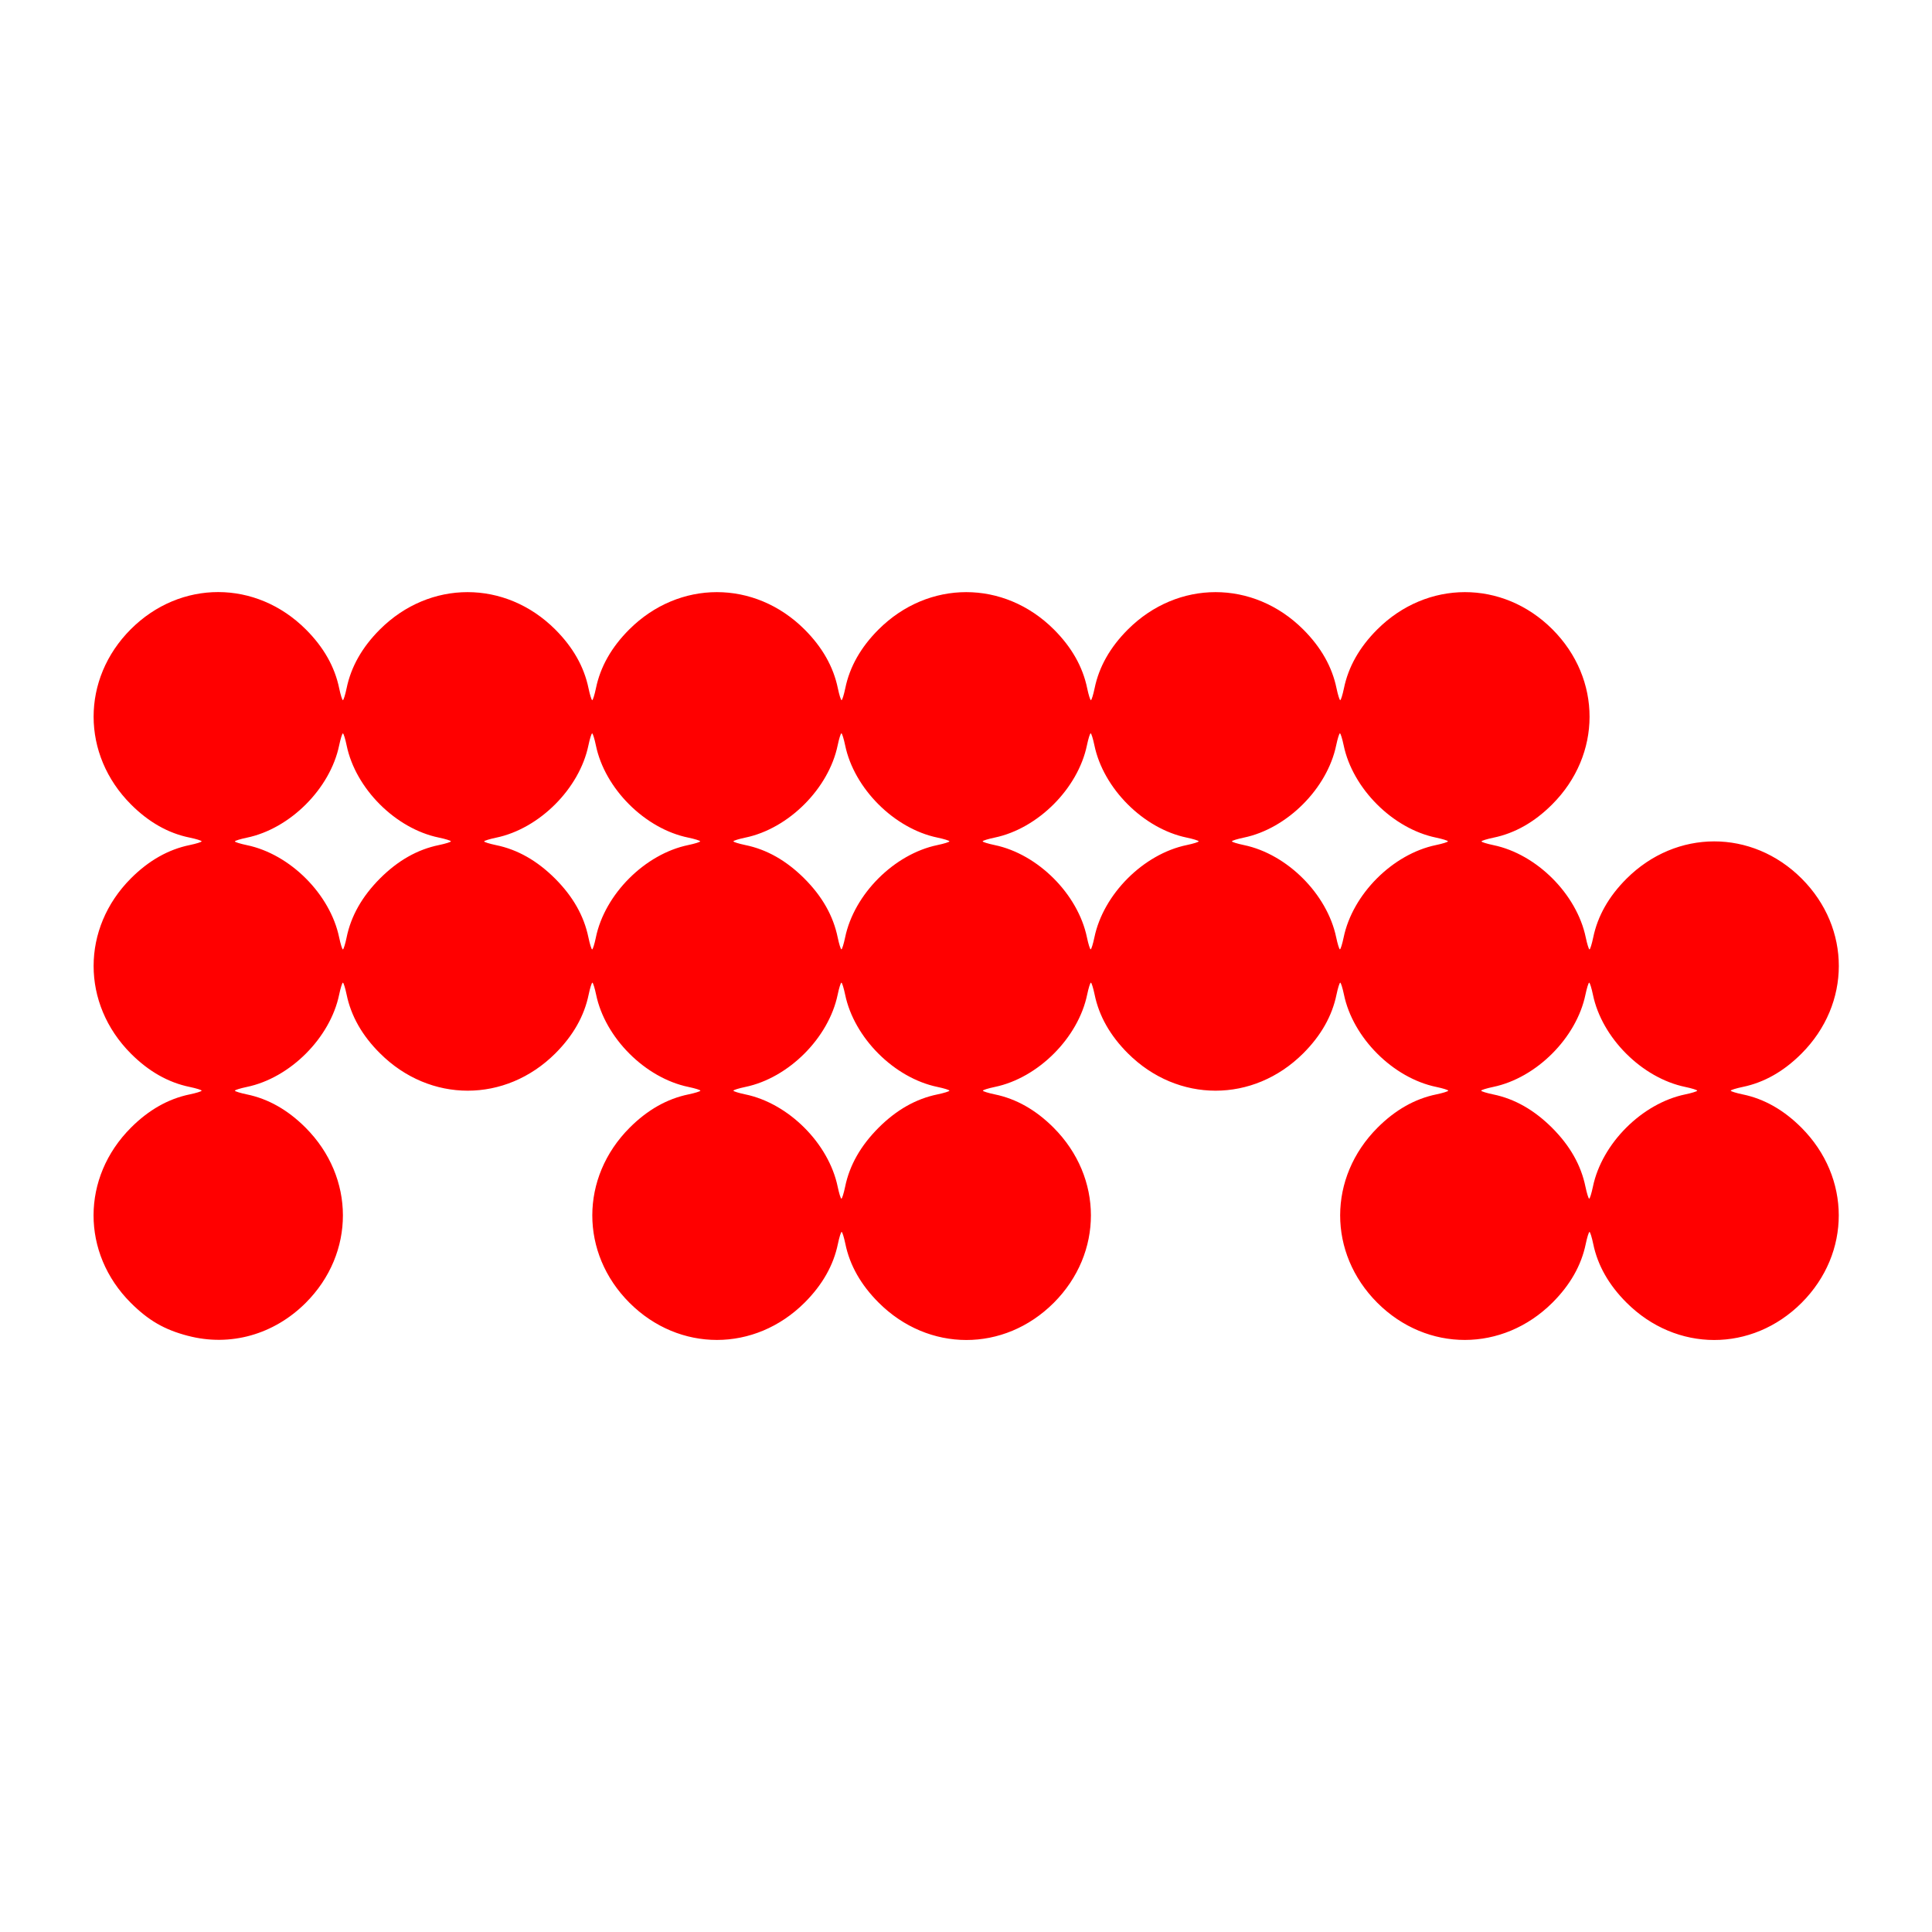
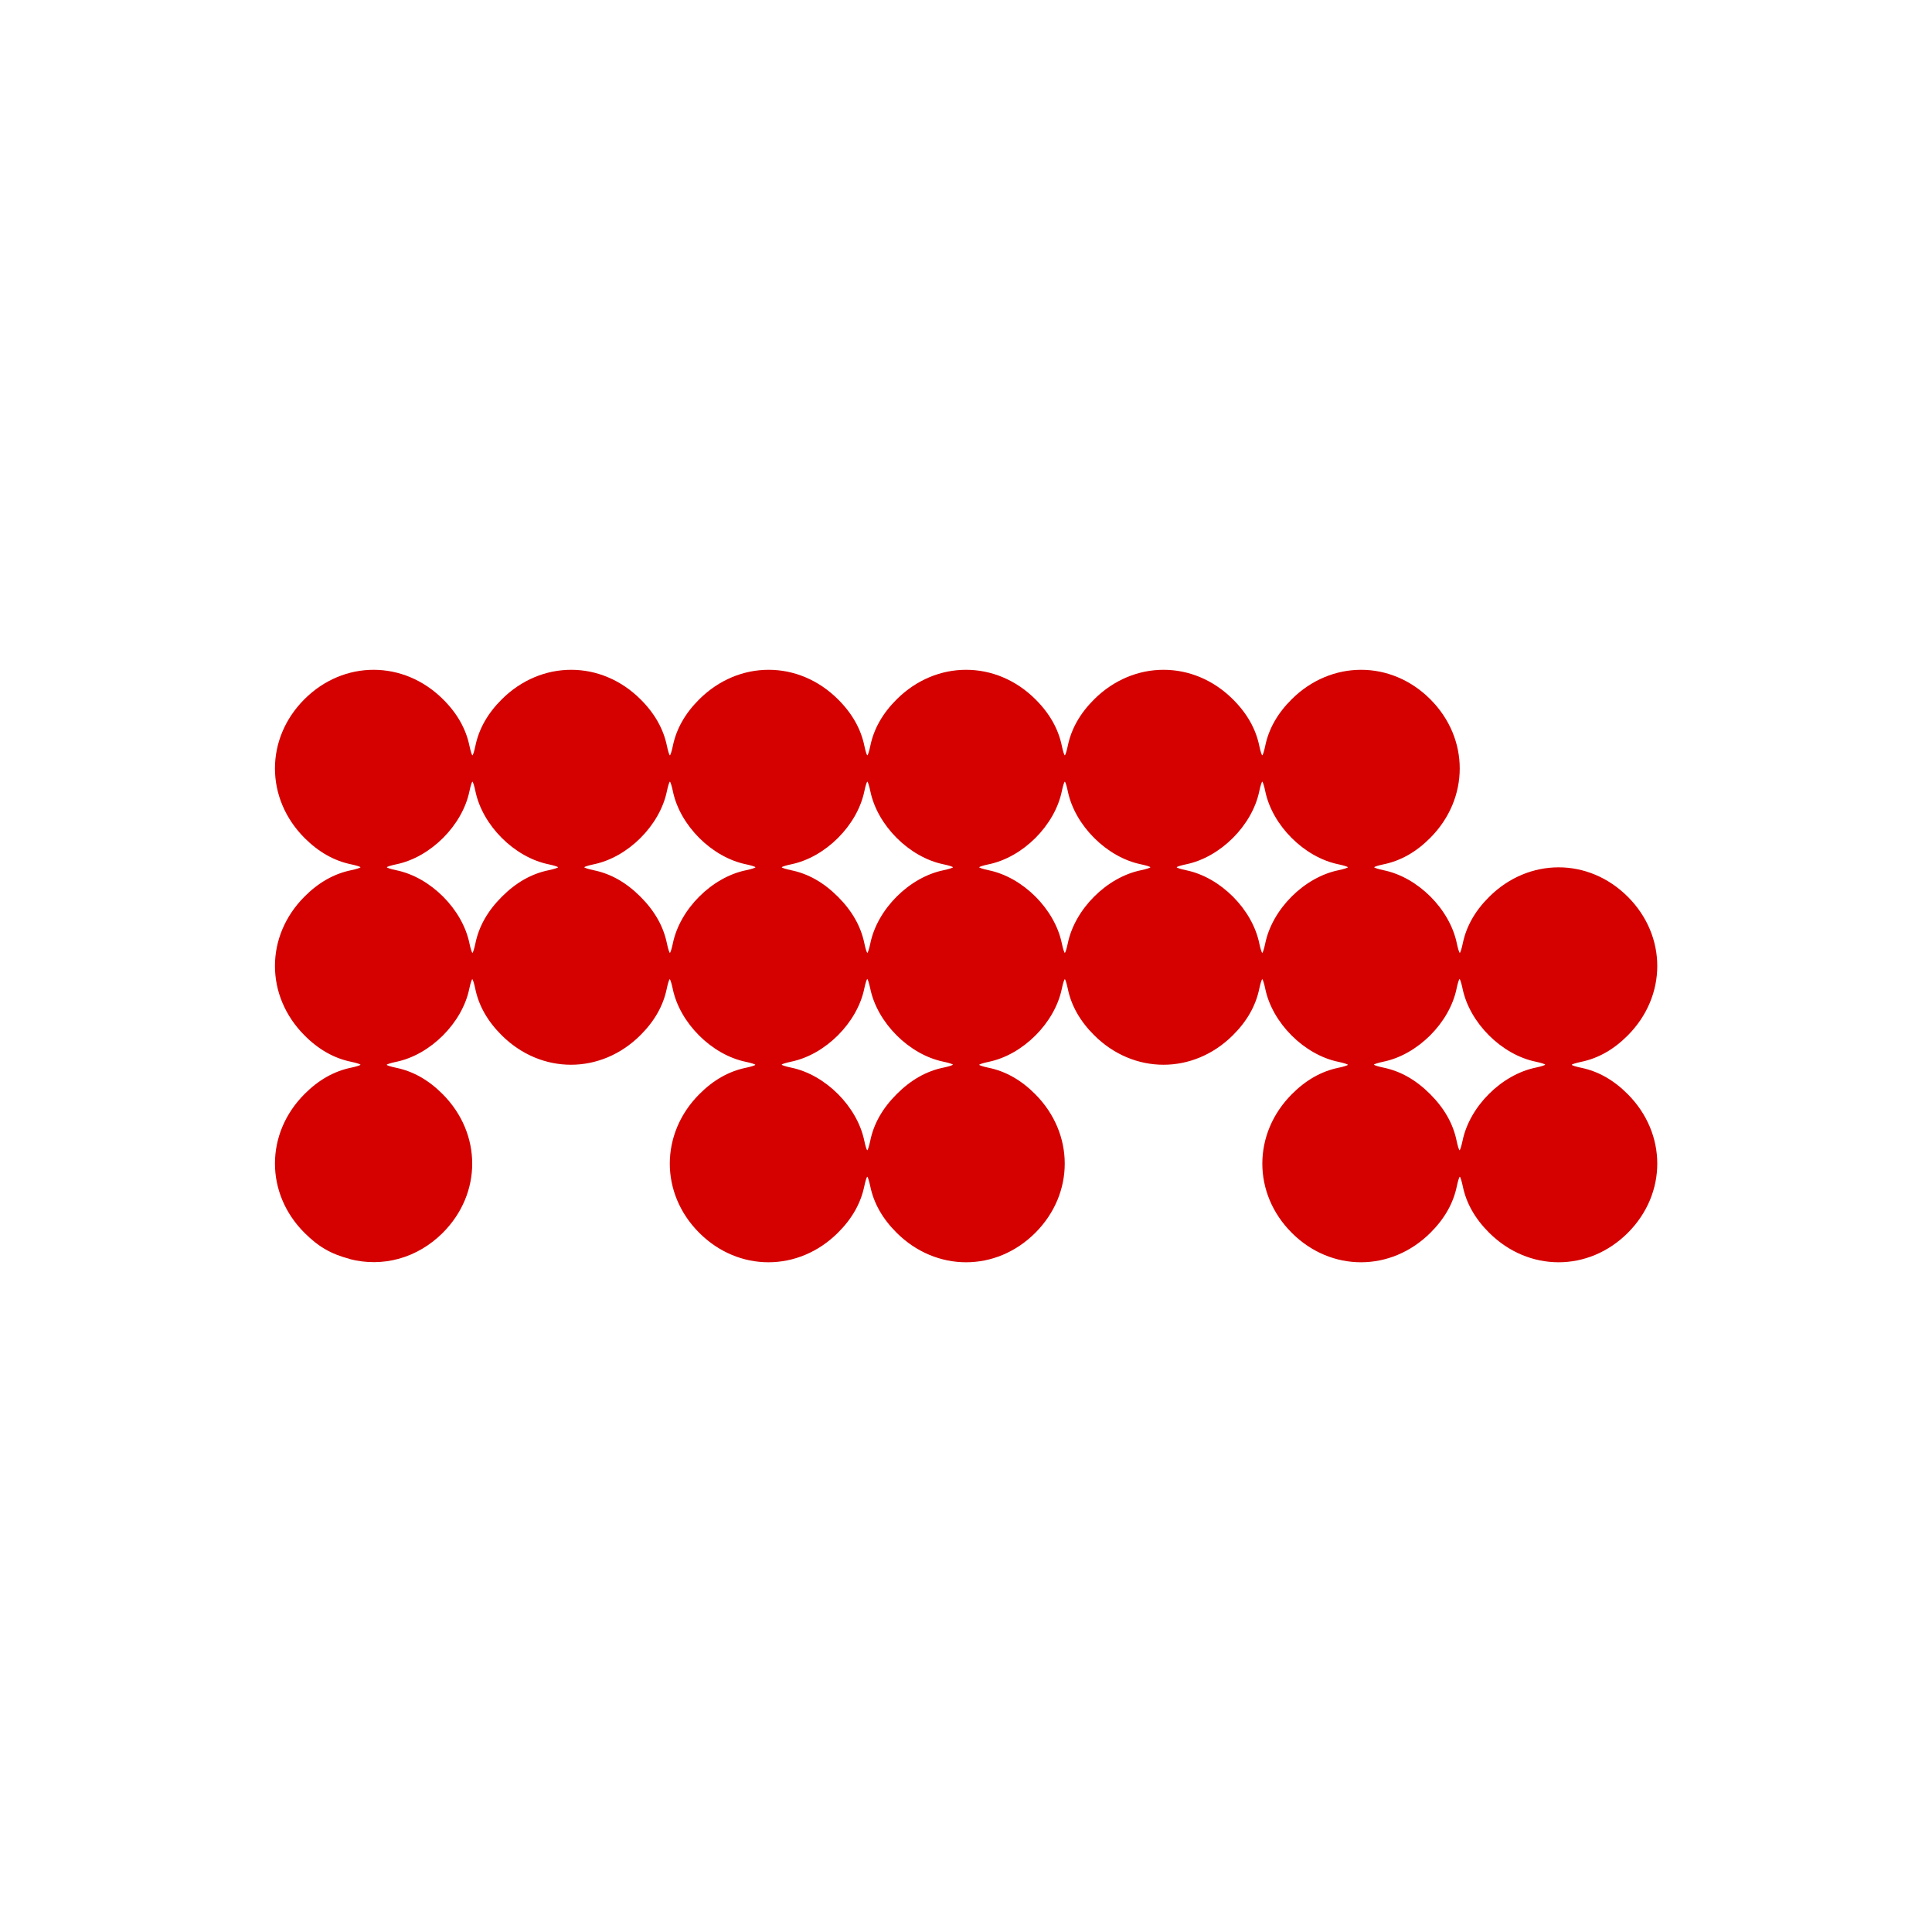
<svg xmlns="http://www.w3.org/2000/svg" width="96" height="96" viewBox="0 0 25.4 25.4" version="1.1" id="svg135" xml:space="preserve">
  <defs id="defs132" />
  <g id="layer1">
-     <path style="fill:#ff0000;fill-opacity:1;stroke-width:0.027" d="m 2.47,17.562 c -0.31,-0.081 -0.518,-0.202 -0.751,-0.434 -0.653,-0.653 -0.652,-1.648 0.003,-2.303 0.233,-0.233 0.49,-0.379 0.772,-0.437 0.086,-0.018 0.157,-0.04 0.157,-0.049 0,-0.009 -0.071,-0.031 -0.157,-0.049 -0.282,-0.058 -0.539,-0.204 -0.772,-0.437 -0.655,-0.656 -0.655,-1.65 0,-2.306 0.233,-0.233 0.49,-0.379 0.772,-0.437 0.086,-0.018 0.157,-0.04 0.157,-0.049 0,-0.009 -0.071,-0.031 -0.157,-0.049 C 2.212,10.955 1.955,10.809 1.722,10.576 1.068,9.921 1.067,8.926 1.719,8.273 2.372,7.62 3.367,7.621 4.022,8.276 4.255,8.509 4.401,8.766 4.459,9.048 c 0.018,0.086 0.04,0.157 0.049,0.157 0.009,0 0.031,-0.071 0.049,-0.157 0.058,-0.282 0.204,-0.539 0.437,-0.772 0.656,-0.655 1.65,-0.655 2.306,0 0.233,0.233 0.379,0.49 0.437,0.772 0.018,0.086 0.04,0.157 0.049,0.157 0.009,0 0.031,-0.071 0.049,-0.157 0.058,-0.282 0.204,-0.539 0.437,-0.772 0.656,-0.655 1.65,-0.655 2.306,0 0.233,0.233 0.379,0.49 0.437,0.772 0.018,0.086 0.04,0.157 0.049,0.157 0.009,0 0.031,-0.071 0.049,-0.157 0.058,-0.282 0.204,-0.539 0.437,-0.772 0.656,-0.655 1.65,-0.655 2.306,0 0.233,0.233 0.379,0.49 0.437,0.772 0.018,0.086 0.04,0.157 0.049,0.157 0.009,0 0.031,-0.071 0.049,-0.157 0.058,-0.282 0.204,-0.539 0.437,-0.772 0.656,-0.655 1.65,-0.655 2.306,0 0.233,0.233 0.379,0.49 0.437,0.772 0.018,0.086 0.04,0.157 0.049,0.157 0.009,0 0.031,-0.071 0.049,-0.157 0.058,-0.282 0.204,-0.539 0.437,-0.772 0.655,-0.654 1.65,-0.655 2.303,-0.003 0.653,0.653 0.652,1.648 -0.003,2.303 -0.233,0.233 -0.49,0.379 -0.772,0.437 -0.086,0.018 -0.157,0.04 -0.157,0.049 0,0.009 0.071,0.031 0.157,0.049 0.569,0.118 1.096,0.645 1.214,1.214 0.018,0.086 0.04,0.157 0.049,0.157 0.009,0 0.031,-0.071 0.049,-0.157 0.058,-0.282 0.204,-0.539 0.437,-0.772 0.655,-0.654 1.65,-0.655 2.303,-0.003 0.653,0.653 0.652,1.648 -0.003,2.303 -0.233,0.233 -0.49,0.379 -0.772,0.437 -0.086,0.018 -0.157,0.04 -0.157,0.049 0,0.009 0.071,0.031 0.157,0.049 0.282,0.058 0.539,0.204 0.772,0.437 0.654,0.655 0.655,1.65 0.003,2.303 -0.653,0.653 -1.648,0.652 -2.303,-0.003 -0.233,-0.233 -0.379,-0.49 -0.437,-0.772 -0.018,-0.086 -0.04,-0.157 -0.049,-0.157 -0.009,0 -0.031,0.071 -0.049,0.157 -0.058,0.282 -0.204,0.539 -0.437,0.772 -0.655,0.654 -1.65,0.655 -2.303,0.003 -0.653,-0.653 -0.652,-1.648 0.003,-2.303 0.233,-0.233 0.49,-0.379 0.772,-0.437 0.086,-0.018 0.157,-0.04 0.157,-0.049 0,-0.009 -0.071,-0.031 -0.157,-0.049 -0.569,-0.118 -1.096,-0.645 -1.214,-1.214 -0.018,-0.086 -0.04,-0.157 -0.049,-0.157 -0.009,0 -0.031,0.071 -0.049,0.157 -0.058,0.282 -0.204,0.539 -0.437,0.772 -0.656,0.655 -1.65,0.655 -2.306,0 -0.233,-0.233 -0.379,-0.49 -0.437,-0.772 -0.018,-0.086 -0.04,-0.157 -0.049,-0.157 -0.009,0 -0.031,0.071 -0.049,0.157 -0.118,0.569 -0.645,1.096 -1.214,1.214 -0.086,0.018 -0.157,0.04 -0.157,0.049 0,0.009 0.071,0.031 0.157,0.049 0.282,0.058 0.539,0.204 0.772,0.437 0.654,0.655 0.655,1.65 0.003,2.303 -0.653,0.653 -1.648,0.652 -2.303,-0.003 -0.233,-0.233 -0.379,-0.49 -0.437,-0.772 -0.018,-0.086 -0.04,-0.157 -0.049,-0.157 -0.009,0 -0.031,0.071 -0.049,0.157 -0.058,0.282 -0.204,0.539 -0.437,0.772 -0.655,0.654 -1.65,0.655 -2.303,0.003 -0.653,-0.653 -0.652,-1.648 0.003,-2.303 0.233,-0.233 0.49,-0.379 0.772,-0.437 0.086,-0.018 0.157,-0.04 0.157,-0.049 0,-0.009 -0.071,-0.031 -0.157,-0.049 -0.569,-0.118 -1.096,-0.645 -1.214,-1.214 -0.018,-0.086 -0.04,-0.157 -0.049,-0.157 -0.009,0 -0.031,0.071 -0.049,0.157 -0.058,0.282 -0.204,0.539 -0.437,0.772 -0.656,0.655 -1.65,0.655 -2.306,0 C 4.761,13.615 4.615,13.357 4.557,13.076 c -0.018,-0.086 -0.04,-0.157 -0.049,-0.157 -0.009,0 -0.031,0.071 -0.049,0.157 -0.118,0.569 -0.645,1.096 -1.214,1.214 -0.086,0.018 -0.157,0.04 -0.157,0.049 0,0.009 0.071,0.031 0.157,0.049 0.282,0.058 0.539,0.204 0.772,0.437 0.654,0.655 0.655,1.65 0.003,2.303 -0.419,0.419 -0.994,0.58 -1.549,0.434 z m 8.641,-1.96 c 0.058,-0.283 0.204,-0.539 0.439,-0.775 0.236,-0.236 0.492,-0.381 0.775,-0.439 0.086,-0.018 0.157,-0.04 0.157,-0.049 0,-0.009 -0.071,-0.031 -0.157,-0.049 -0.569,-0.118 -1.096,-0.645 -1.214,-1.214 -0.018,-0.086 -0.04,-0.157 -0.049,-0.157 -0.009,0 -0.031,0.071 -0.049,0.157 -0.118,0.569 -0.645,1.096 -1.214,1.214 -0.086,0.018 -0.157,0.04 -0.157,0.049 0,0.009 0.071,0.031 0.157,0.049 0.569,0.118 1.096,0.645 1.214,1.214 0.018,0.086 0.04,0.157 0.049,0.157 0.009,0 0.031,-0.071 0.049,-0.157 z m 9.831,0 c 0.118,-0.569 0.645,-1.096 1.214,-1.214 0.086,-0.018 0.157,-0.04 0.157,-0.049 0,-0.009 -0.071,-0.031 -0.157,-0.049 -0.569,-0.118 -1.097,-0.645 -1.214,-1.214 -0.018,-0.086 -0.04,-0.157 -0.049,-0.157 -0.009,0 -0.031,0.071 -0.049,0.157 -0.118,0.569 -0.645,1.096 -1.214,1.214 -0.086,0.018 -0.157,0.04 -0.157,0.049 0,0.009 0.071,0.031 0.157,0.049 0.283,0.058 0.539,0.204 0.775,0.439 0.236,0.236 0.381,0.492 0.439,0.775 0.018,0.086 0.04,0.157 0.049,0.157 0.009,0 0.031,-0.071 0.049,-0.157 z M 4.557,12.324 c 0.058,-0.283 0.204,-0.539 0.439,-0.775 0.236,-0.236 0.492,-0.381 0.775,-0.439 0.086,-0.018 0.157,-0.04 0.157,-0.049 0,-0.009 -0.071,-0.031 -0.157,-0.049 C 5.201,10.895 4.674,10.368 4.557,9.799 4.539,9.712 4.517,9.642 4.508,9.642 c -0.009,0 -0.031,0.071 -0.049,0.157 -0.118,0.569 -0.645,1.096 -1.214,1.214 -0.086,0.018 -0.157,0.04 -0.157,0.049 0,0.009 0.071,0.031 0.157,0.049 0.569,0.118 1.096,0.645 1.214,1.214 0.018,0.086 0.04,0.157 0.049,0.157 0.009,0 0.031,-0.071 0.049,-0.157 z m 3.277,0 c 0.118,-0.569 0.645,-1.096 1.214,-1.214 0.086,-0.018 0.157,-0.04 0.157,-0.049 0,-0.009 -0.071,-0.031 -0.157,-0.049 C 8.478,10.895 7.951,10.368 7.834,9.799 7.816,9.712 7.794,9.642 7.785,9.642 c -0.009,0 -0.031,0.071 -0.049,0.157 -0.118,0.569 -0.645,1.096 -1.214,1.214 -0.086,0.018 -0.157,0.04 -0.157,0.049 0,0.009 0.071,0.031 0.157,0.049 0.283,0.058 0.539,0.204 0.775,0.439 0.236,0.236 0.381,0.492 0.439,0.775 0.018,0.086 0.04,0.157 0.049,0.157 0.009,0 0.031,-0.071 0.049,-0.157 z m 3.277,0 c 0.118,-0.569 0.645,-1.096 1.214,-1.214 0.086,-0.018 0.157,-0.04 0.157,-0.049 0,-0.009 -0.071,-0.031 -0.157,-0.049 -0.569,-0.118 -1.096,-0.645 -1.214,-1.214 -0.018,-0.086 -0.04,-0.157 -0.049,-0.157 -0.009,0 -0.031,0.071 -0.049,0.157 -0.118,0.569 -0.645,1.096 -1.214,1.214 -0.086,0.018 -0.157,0.04 -0.157,0.049 0,0.009 0.071,0.031 0.157,0.049 0.283,0.058 0.539,0.204 0.775,0.439 0.236,0.236 0.381,0.492 0.439,0.775 0.018,0.086 0.04,0.157 0.049,0.157 0.009,0 0.031,-0.071 0.049,-0.157 z m 3.277,0 c 0.118,-0.569 0.645,-1.096 1.214,-1.214 0.086,-0.018 0.157,-0.04 0.157,-0.049 0,-0.009 -0.071,-0.031 -0.157,-0.049 -0.569,-0.118 -1.096,-0.645 -1.214,-1.214 -0.018,-0.086 -0.04,-0.157 -0.049,-0.157 -0.009,0 -0.031,0.071 -0.049,0.157 -0.118,0.569 -0.645,1.096 -1.214,1.214 -0.086,0.018 -0.157,0.04 -0.157,0.049 0,0.009 0.071,0.031 0.157,0.049 0.569,0.118 1.096,0.645 1.214,1.214 0.018,0.086 0.04,0.157 0.049,0.157 0.009,0 0.031,-0.071 0.049,-0.157 z m 3.277,0 c 0.118,-0.569 0.645,-1.096 1.214,-1.214 0.086,-0.018 0.157,-0.04 0.157,-0.049 0,-0.009 -0.071,-0.031 -0.157,-0.049 -0.569,-0.118 -1.096,-0.645 -1.214,-1.214 -0.018,-0.086 -0.04,-0.157 -0.049,-0.157 -0.009,0 -0.031,0.071 -0.049,0.157 -0.118,0.569 -0.645,1.096 -1.214,1.214 -0.086,0.018 -0.157,0.04 -0.157,0.049 0,0.009 0.071,0.031 0.157,0.049 0.569,0.118 1.096,0.645 1.214,1.214 0.018,0.086 0.04,0.157 0.049,0.157 0.009,0 0.031,-0.071 0.049,-0.157 z" id="path460" />
+     <path style="fill:#d50000;fill-opacity:1;stroke-width:0.022" d="M 4.597,16.551 C 4.352,16.487 4.186,16.391 4.002,16.207 3.485,15.69 3.486,14.901 4.004,14.383 c 0.184,-0.185 0.388,-0.3 0.611,-0.346 0.068,-0.014 0.124,-0.032 0.124,-0.039 0,-0.007 -0.056,-0.025 -0.124,-0.039 -0.223,-0.046 -0.427,-0.161 -0.611,-0.346 -0.519,-0.52 -0.519,-1.307 0,-1.826 0.184,-0.185 0.388,-0.3 0.611,-0.346 0.068,-0.014 0.124,-0.032 0.124,-0.039 0,-0.007 -0.056,-0.025 -0.124,-0.039 -0.223,-0.046 -0.427,-0.162 -0.611,-0.346 -0.518,-0.519 -0.519,-1.307 -0.002,-1.824 0.517,-0.517 1.305,-0.516 1.824,0.002 0.185,0.184 0.3,0.388 0.346,0.611 0.014,0.068 0.032,0.124 0.039,0.124 0.007,0 0.025,-0.056 0.039,-0.124 0.046,-0.223 0.161,-0.427 0.346,-0.611 0.52,-0.519 1.307,-0.519 1.826,0 0.185,0.184 0.3,0.388 0.346,0.611 0.014,0.068 0.032,0.124 0.039,0.124 0.007,0 0.025,-0.056 0.039,-0.124 0.046,-0.223 0.161,-0.427 0.346,-0.611 0.52,-0.519 1.307,-0.519 1.826,0 0.185,0.184 0.3,0.388 0.346,0.611 0.014,0.068 0.032,0.124 0.039,0.124 0.007,0 0.025,-0.056 0.039,-0.124 0.046,-0.223 0.161,-0.427 0.346,-0.611 0.52,-0.519 1.307,-0.519 1.826,0 0.185,0.184 0.3,0.388 0.346,0.611 0.014,0.068 0.032,0.124 0.039,0.124 0.007,0 0.025,-0.056 0.039,-0.124 0.046,-0.223 0.161,-0.427 0.346,-0.611 0.52,-0.519 1.307,-0.519 1.826,0 0.185,0.184 0.3,0.388 0.346,0.611 0.014,0.068 0.032,0.124 0.039,0.124 0.007,0 0.025,-0.056 0.039,-0.124 0.046,-0.223 0.161,-0.427 0.346,-0.611 0.519,-0.518 1.307,-0.519 1.824,-0.002 0.517,0.517 0.516,1.305 -0.002,1.824 -0.184,0.185 -0.388,0.3 -0.611,0.346 -0.068,0.014 -0.124,0.032 -0.124,0.039 0,0.007 0.056,0.025 0.124,0.039 0.451,0.093 0.869,0.511 0.962,0.962 0.014,0.068 0.032,0.124 0.039,0.124 0.007,0 0.025,-0.056 0.039,-0.124 0.046,-0.223 0.161,-0.427 0.346,-0.611 0.519,-0.518 1.307,-0.519 1.824,-0.002 0.517,0.517 0.516,1.305 -0.002,1.824 -0.184,0.185 -0.388,0.3 -0.611,0.346 -0.068,0.014 -0.124,0.032 -0.124,0.039 0,0.007 0.056,0.025 0.124,0.039 0.223,0.046 0.427,0.161 0.611,0.346 0.518,0.519 0.519,1.307 0.002,1.824 -0.517,0.517 -1.305,0.516 -1.824,-0.002 -0.185,-0.184 -0.3,-0.388 -0.346,-0.611 -0.014,-0.068 -0.032,-0.124 -0.039,-0.124 -0.007,0 -0.025,0.056 -0.039,0.124 -0.046,0.223 -0.161,0.427 -0.346,0.611 -0.519,0.518 -1.307,0.519 -1.824,0.002 -0.517,-0.517 -0.516,-1.305 0.002,-1.824 0.184,-0.185 0.388,-0.3 0.611,-0.346 0.068,-0.014 0.124,-0.032 0.124,-0.039 0,-0.007 -0.056,-0.025 -0.124,-0.039 -0.451,-0.093 -0.869,-0.511 -0.962,-0.962 -0.014,-0.068 -0.032,-0.124 -0.039,-0.124 -0.007,0 -0.025,0.056 -0.039,0.124 -0.046,0.223 -0.161,0.427 -0.346,0.611 -0.52,0.519 -1.307,0.519 -1.826,0 -0.185,-0.184 -0.3,-0.388 -0.346,-0.611 -0.014,-0.068 -0.032,-0.124 -0.039,-0.124 -0.007,0 -0.025,0.056 -0.039,0.124 -0.093,0.451 -0.511,0.869 -0.962,0.962 -0.068,0.014 -0.124,0.032 -0.124,0.039 0,0.007 0.056,0.025 0.124,0.039 0.223,0.046 0.427,0.161 0.611,0.346 0.518,0.519 0.519,1.307 0.002,1.824 -0.517,0.517 -1.305,0.516 -1.824,-0.002 -0.185,-0.184 -0.3,-0.388 -0.346,-0.611 -0.014,-0.068 -0.032,-0.124 -0.039,-0.124 -0.007,0 -0.025,0.056 -0.039,0.124 -0.046,0.223 -0.161,0.427 -0.346,0.611 -0.519,0.518 -1.307,0.519 -1.824,0.002 -0.517,-0.517 -0.516,-1.305 0.002,-1.824 0.184,-0.185 0.388,-0.3 0.611,-0.346 0.068,-0.014 0.124,-0.032 0.124,-0.039 0,-0.007 -0.056,-0.025 -0.124,-0.039 -0.451,-0.093 -0.869,-0.511 -0.962,-0.962 -0.014,-0.068 -0.032,-0.124 -0.039,-0.124 -0.007,0 -0.025,0.056 -0.039,0.124 -0.046,0.223 -0.161,0.427 -0.346,0.611 -0.52,0.519 -1.307,0.519 -1.826,0 -0.185,-0.184 -0.3,-0.388 -0.346,-0.611 -0.014,-0.068 -0.032,-0.124 -0.039,-0.124 -0.007,0 -0.025,0.056 -0.039,0.124 -0.093,0.451 -0.511,0.869 -0.962,0.962 -0.068,0.014 -0.124,0.032 -0.124,0.039 0,0.007 0.056,0.025 0.124,0.039 0.223,0.046 0.427,0.161 0.611,0.346 0.518,0.519 0.519,1.307 0.002,1.824 -0.332,0.332 -0.788,0.459 -1.227,0.344 z m 6.844,-1.553 c 0.046,-0.224 0.161,-0.427 0.348,-0.614 0.187,-0.187 0.39,-0.302 0.614,-0.348 0.068,-0.014 0.124,-0.032 0.124,-0.039 0,-0.007 -0.056,-0.025 -0.124,-0.039 -0.451,-0.093 -0.869,-0.511 -0.962,-0.962 -0.014,-0.068 -0.032,-0.124 -0.039,-0.124 -0.007,0 -0.025,0.056 -0.039,0.124 -0.093,0.451 -0.511,0.869 -0.962,0.962 -0.068,0.014 -0.124,0.032 -0.124,0.039 0,0.007 0.056,0.025 0.124,0.039 0.451,0.093 0.869,0.511 0.962,0.962 0.014,0.068 0.032,0.124 0.039,0.124 0.007,0 0.025,-0.056 0.039,-0.124 z m 7.787,0 c 0.093,-0.451 0.511,-0.869 0.962,-0.962 0.068,-0.014 0.124,-0.032 0.124,-0.039 0,-0.007 -0.056,-0.025 -0.124,-0.039 -0.451,-0.093 -0.869,-0.511 -0.962,-0.962 -0.014,-0.068 -0.032,-0.124 -0.039,-0.124 -0.007,0 -0.025,0.056 -0.039,0.124 -0.093,0.451 -0.511,0.869 -0.962,0.962 -0.068,0.014 -0.124,0.032 -0.124,0.039 0,0.007 0.056,0.025 0.124,0.039 0.224,0.046 0.427,0.161 0.614,0.348 0.187,0.187 0.302,0.39 0.348,0.614 0.014,0.068 0.032,0.124 0.039,0.124 0.007,0 0.025,-0.056 0.039,-0.124 z M 6.25,12.403 c 0.046,-0.224 0.161,-0.427 0.348,-0.614 0.187,-0.187 0.39,-0.302 0.614,-0.348 0.068,-0.014 0.124,-0.032 0.124,-0.039 0,-0.007 -0.056,-0.025 -0.124,-0.039 -0.451,-0.093 -0.869,-0.511 -0.962,-0.962 -0.014,-0.068 -0.032,-0.124 -0.039,-0.124 -0.007,0 -0.025,0.056 -0.039,0.124 -0.093,0.451 -0.511,0.869 -0.962,0.962 -0.068,0.014 -0.124,0.032 -0.124,0.039 0,0.007 0.056,0.025 0.124,0.039 0.451,0.093 0.869,0.511 0.962,0.962 0.014,0.068 0.032,0.124 0.039,0.124 0.007,0 0.025,-0.056 0.039,-0.124 z m 2.596,0 c 0.093,-0.451 0.511,-0.869 0.962,-0.962 0.068,-0.014 0.124,-0.032 0.124,-0.039 0,-0.007 -0.056,-0.025 -0.124,-0.039 -0.451,-0.093 -0.869,-0.511 -0.962,-0.962 -0.014,-0.068 -0.032,-0.124 -0.039,-0.124 -0.007,0 -0.025,0.056 -0.039,0.124 -0.093,0.451 -0.511,0.869 -0.962,0.962 -0.068,0.014 -0.124,0.032 -0.124,0.039 0,0.007 0.056,0.025 0.124,0.039 0.224,0.046 0.427,0.161 0.614,0.348 0.187,0.187 0.302,0.39 0.348,0.614 0.014,0.068 0.032,0.124 0.039,0.124 0.007,0 0.025,-0.056 0.039,-0.124 z m 2.596,0 c 0.093,-0.451 0.511,-0.869 0.962,-0.962 0.068,-0.014 0.124,-0.032 0.124,-0.039 0,-0.007 -0.056,-0.025 -0.124,-0.039 -0.451,-0.093 -0.869,-0.511 -0.962,-0.962 -0.014,-0.068 -0.032,-0.124 -0.039,-0.124 -0.007,0 -0.025,0.056 -0.039,0.124 -0.093,0.451 -0.511,0.869 -0.962,0.962 -0.068,0.014 -0.124,0.032 -0.124,0.039 0,0.007 0.056,0.025 0.124,0.039 0.224,0.046 0.427,0.161 0.614,0.348 0.187,0.187 0.302,0.39 0.348,0.614 0.014,0.068 0.032,0.124 0.039,0.124 0.007,0 0.025,-0.056 0.039,-0.124 z m 2.596,0 c 0.093,-0.451 0.511,-0.869 0.962,-0.962 0.068,-0.014 0.124,-0.032 0.124,-0.039 0,-0.007 -0.056,-0.025 -0.124,-0.039 -0.451,-0.093 -0.869,-0.511 -0.962,-0.962 -0.014,-0.068 -0.032,-0.124 -0.039,-0.124 -0.007,0 -0.025,0.056 -0.039,0.124 -0.093,0.451 -0.511,0.869 -0.962,0.962 -0.068,0.014 -0.124,0.032 -0.124,0.039 0,0.007 0.056,0.025 0.124,0.039 0.451,0.093 0.869,0.511 0.962,0.962 0.014,0.068 0.032,0.124 0.039,0.124 0.007,0 0.025,-0.056 0.039,-0.124 z m 2.596,0 c 0.093,-0.451 0.511,-0.869 0.962,-0.962 0.068,-0.014 0.124,-0.032 0.124,-0.039 0,-0.007 -0.056,-0.025 -0.124,-0.039 -0.451,-0.093 -0.869,-0.511 -0.962,-0.962 -0.014,-0.068 -0.032,-0.124 -0.039,-0.124 -0.007,0 -0.025,0.056 -0.039,0.124 -0.093,0.451 -0.511,0.869 -0.962,0.962 -0.068,0.014 -0.124,0.032 -0.124,0.039 0,0.007 0.056,0.025 0.124,0.039 0.451,0.093 0.869,0.511 0.962,0.962 0.014,0.068 0.032,0.124 0.039,0.124 0.007,0 0.025,-0.056 0.039,-0.124 z" id="path460" />
  </g>
</svg>
